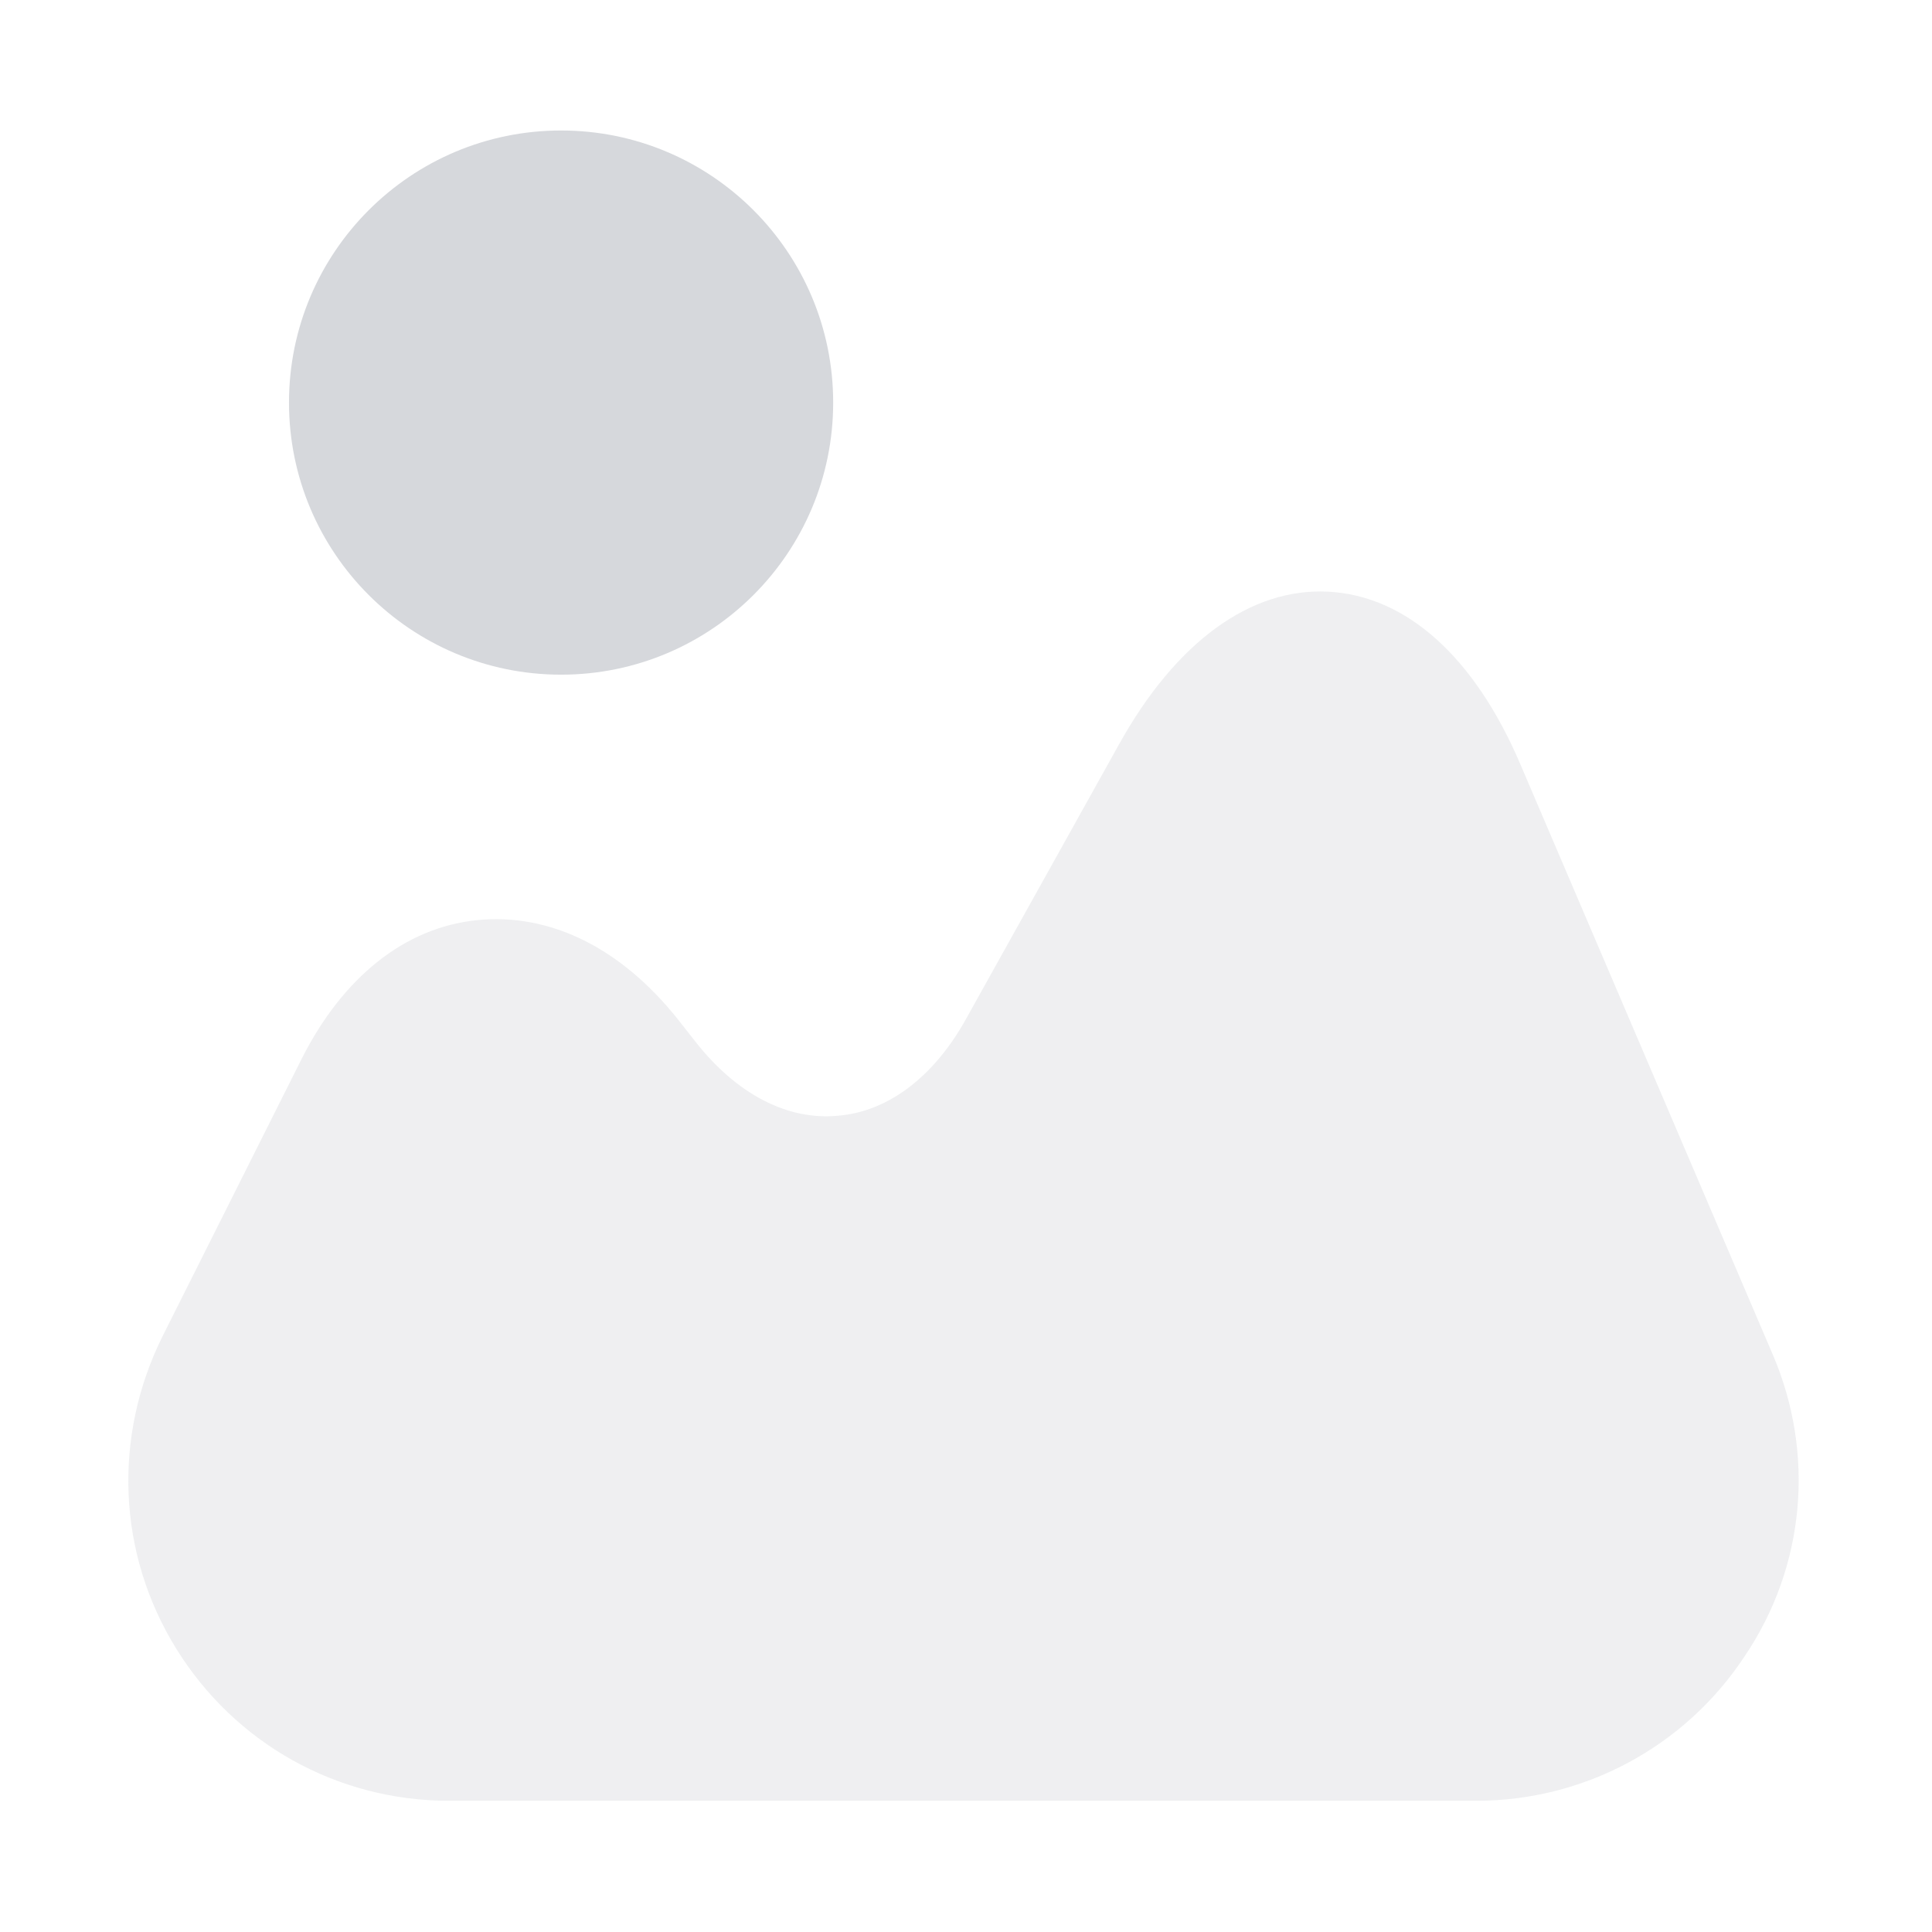
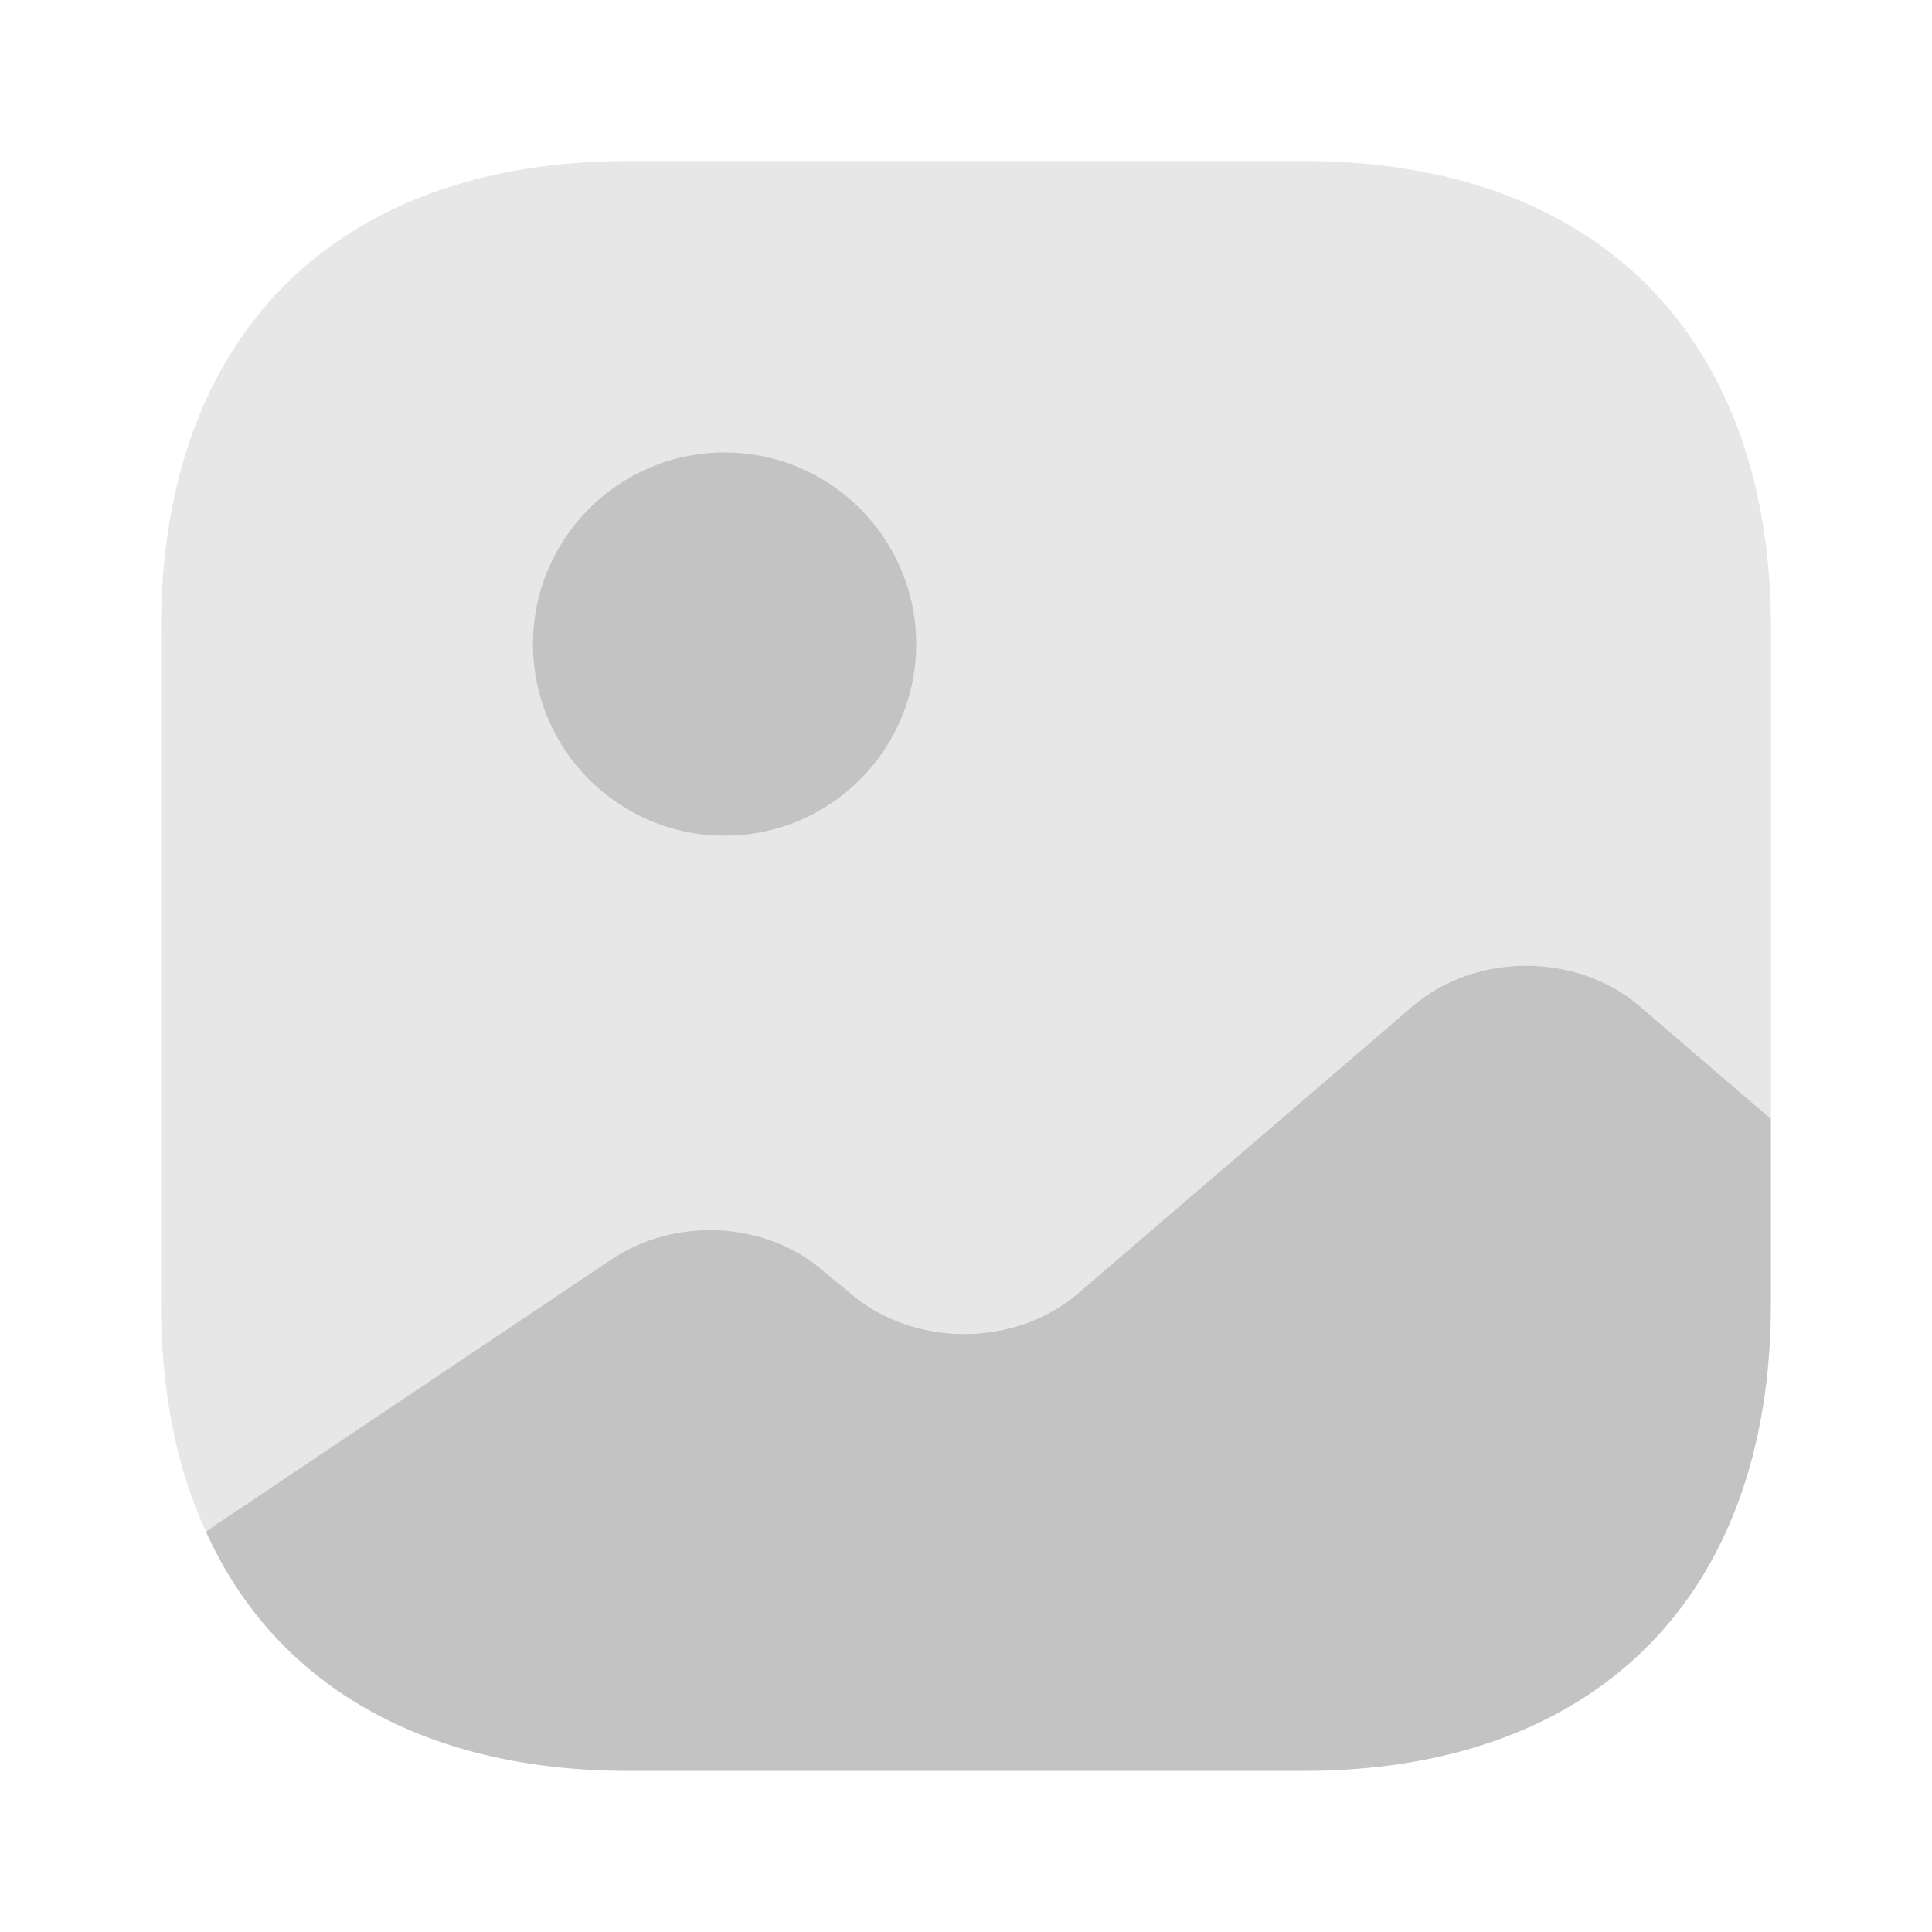
- <svg xmlns="http://www.w3.org/2000/svg" width="60" height="60" viewBox="0 0 24 24" fill="none">
-   <path opacity=".4" d="m22.019 16.82-3.13-7.32c-.57-1.34-1.42-2.1-2.39-2.15-.96-.05-1.89.62-2.6 1.9l-1.9 3.41c-.4.72-.97 1.15-1.59 1.2-.63.06-1.26-.27-1.77-.92l-.22-.28c-.71-.89-1.59-1.32-2.49-1.23-.9.09-1.67.71-2.18 1.72l-1.73 3.45c-.62 1.25-.56 2.7.17 3.88.73 1.18 2 1.89 3.39 1.89h12.76c1.34 0 2.59-.67 3.33-1.79.76-1.12.88-2.53.35-3.76Z" fill="#D6D8DC" />
-   <path d="M6.97 8.381a3.38 3.38 0 1 0 0-6.76 3.38 3.38 0 0 0 0 6.76Z" fill="#D6D8DC" />
+ <svg xmlns="http://www.w3.org/2000/svg" width="60" height="60" viewBox="0 0 24 24" fill="none" class="transition-all decoration-neutral-150 ease-linear">
+   <path opacity=".4" d="M22 7.81v6.09l-1.63-1.4c-.78-.67-2.04-.67-2.82 0l-4.16 3.57c-.78.67-2.04.67-2.82 0l-.34-.28c-.71-.62-1.84-.68-2.64-.14l-4.92 3.3-.11.08c-.37-.8-.56-1.75-.56-2.84V7.81C2 4.17 4.17 2 7.81 2h8.38C19.83 2 22 4.17 22 7.81Z" fill="#c3c3c3" />
+   <path d="M9.001 10.381a2.38 2.38 0 1 0 0-4.76 2.38 2.38 0 0 0 0 4.76ZM21.999 13.899v2.29c0 3.64-2.17 5.81-5.81 5.81h-8.38c-2.55 0-4.39-1.07-5.25-2.97l.11-.08 4.92-3.3c.8-.54 1.93-.48 2.64.14l.34.28c.78.67 2.04.67 2.82 0l4.16-3.57c.78-.67 2.04-.67 2.82 0l1.63 1.4Z" fill="#c3c3c3" />
</svg>
